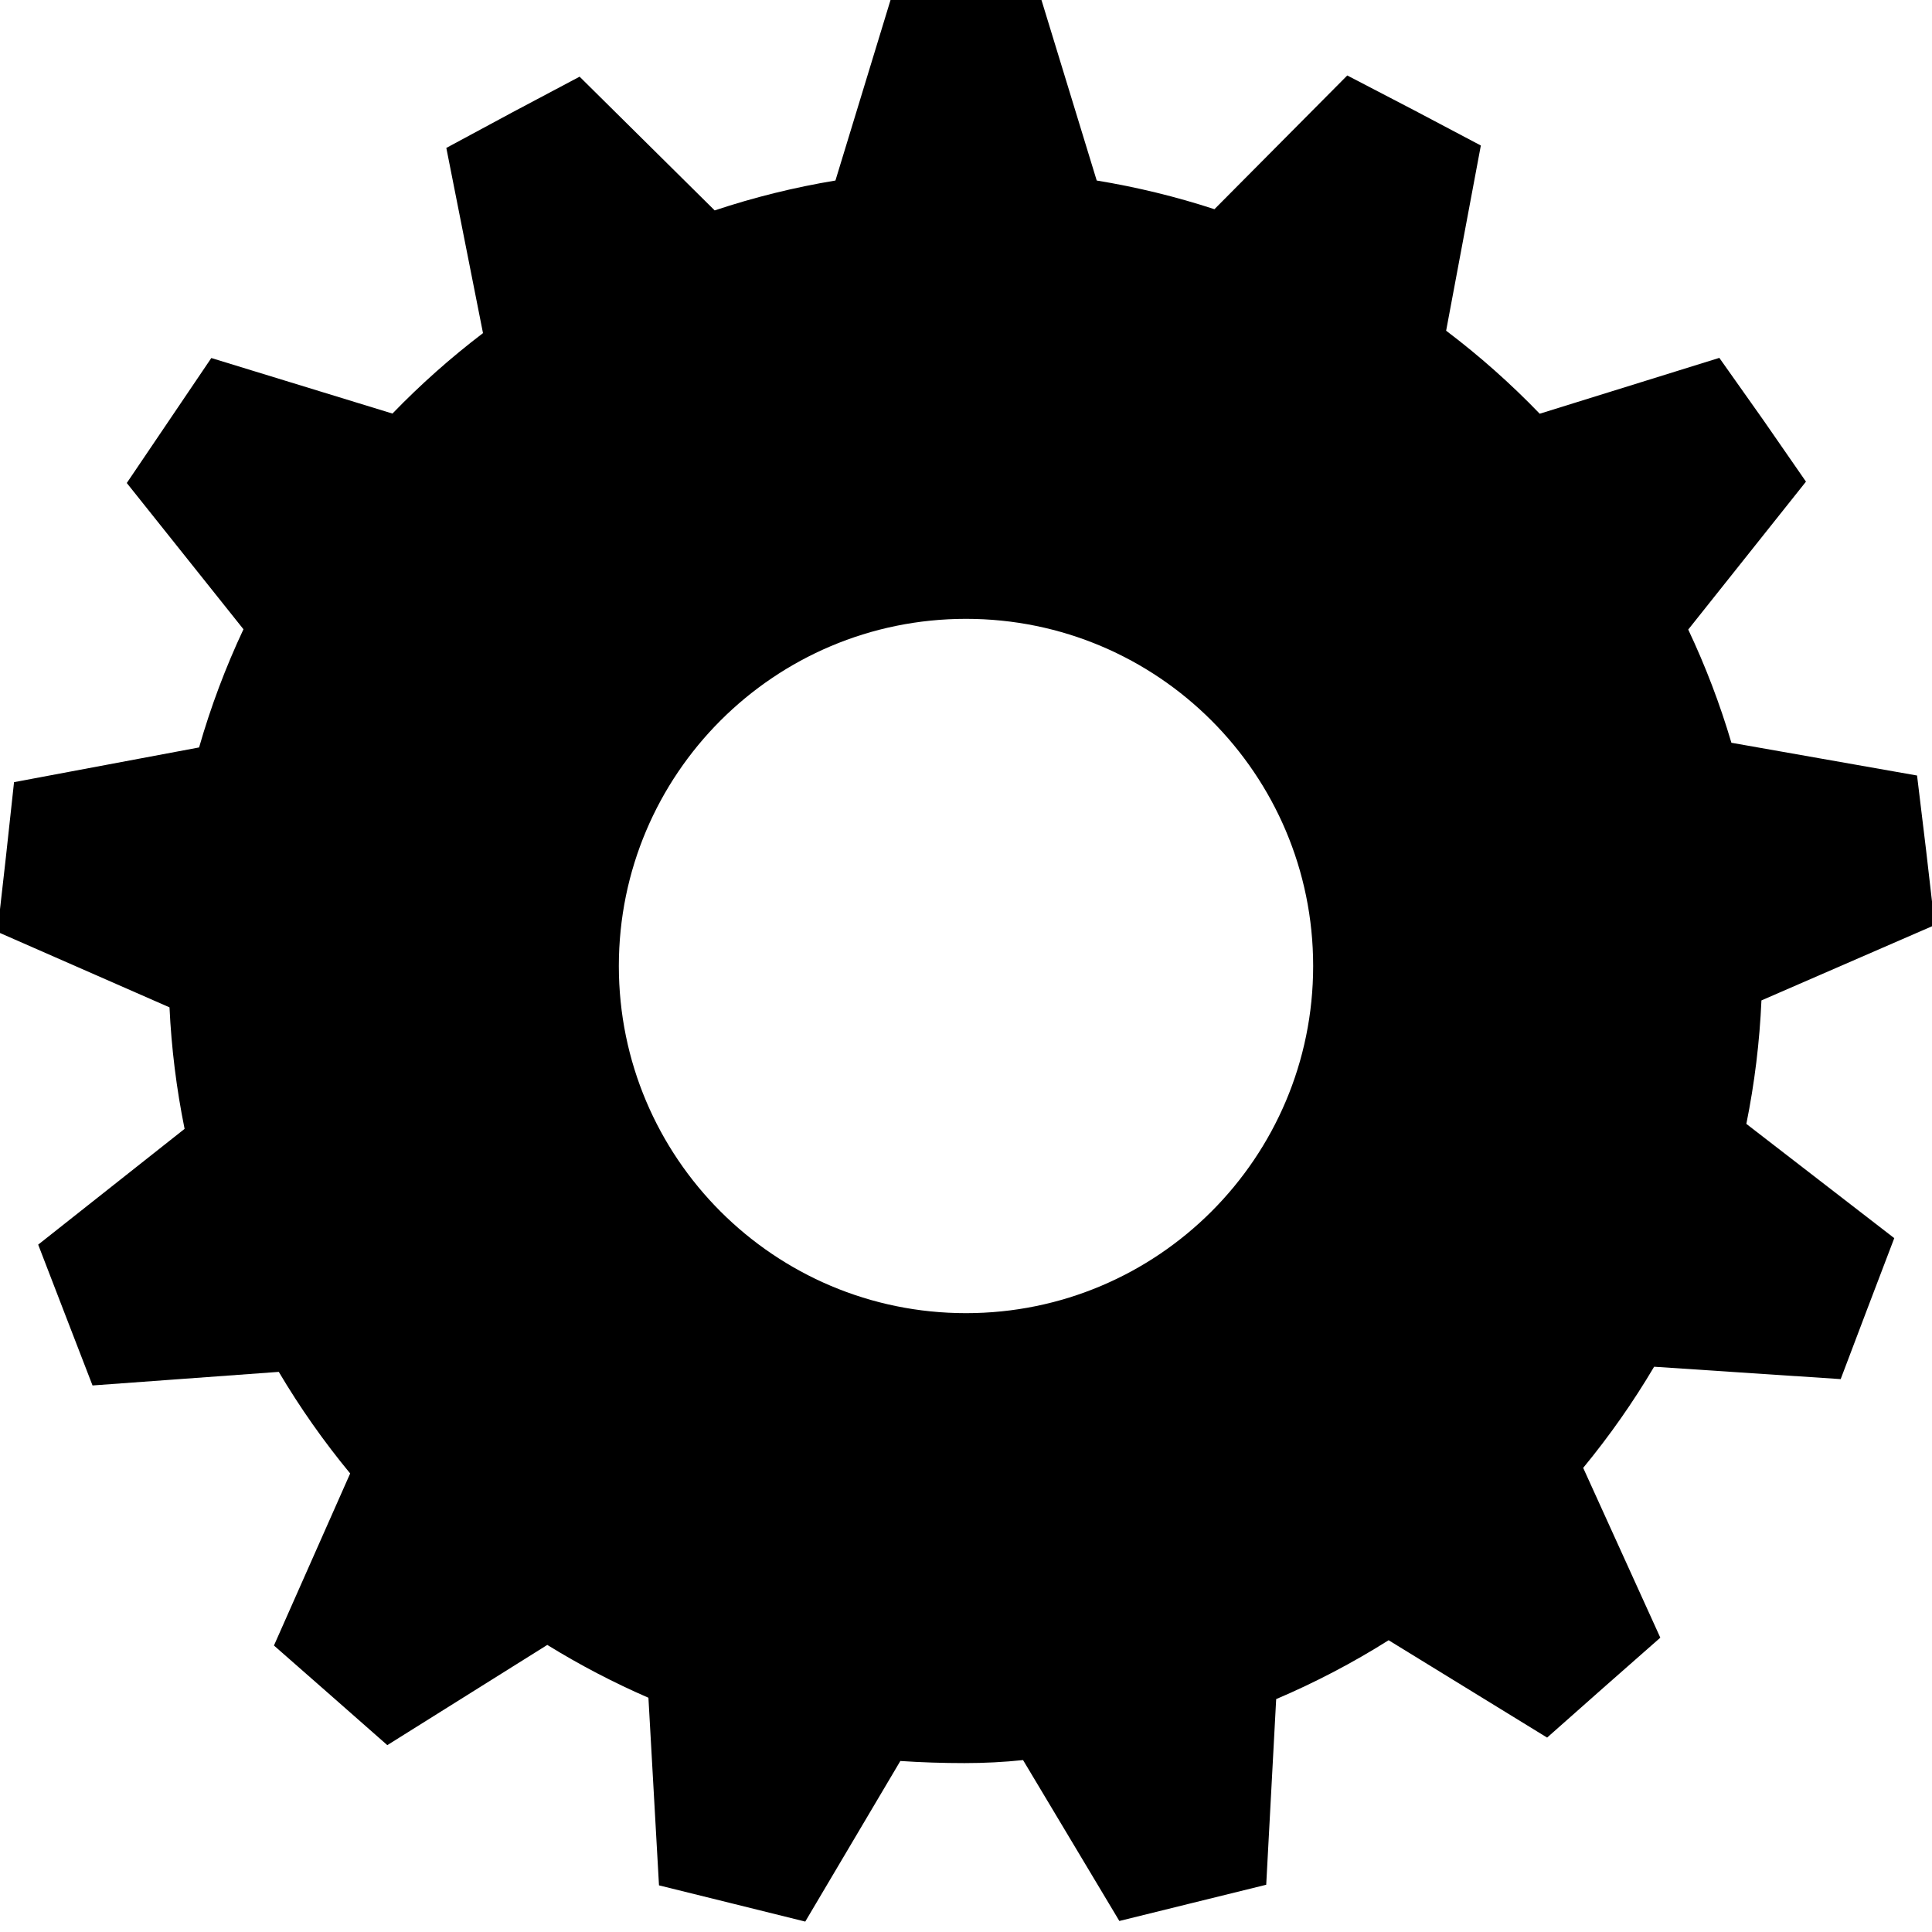
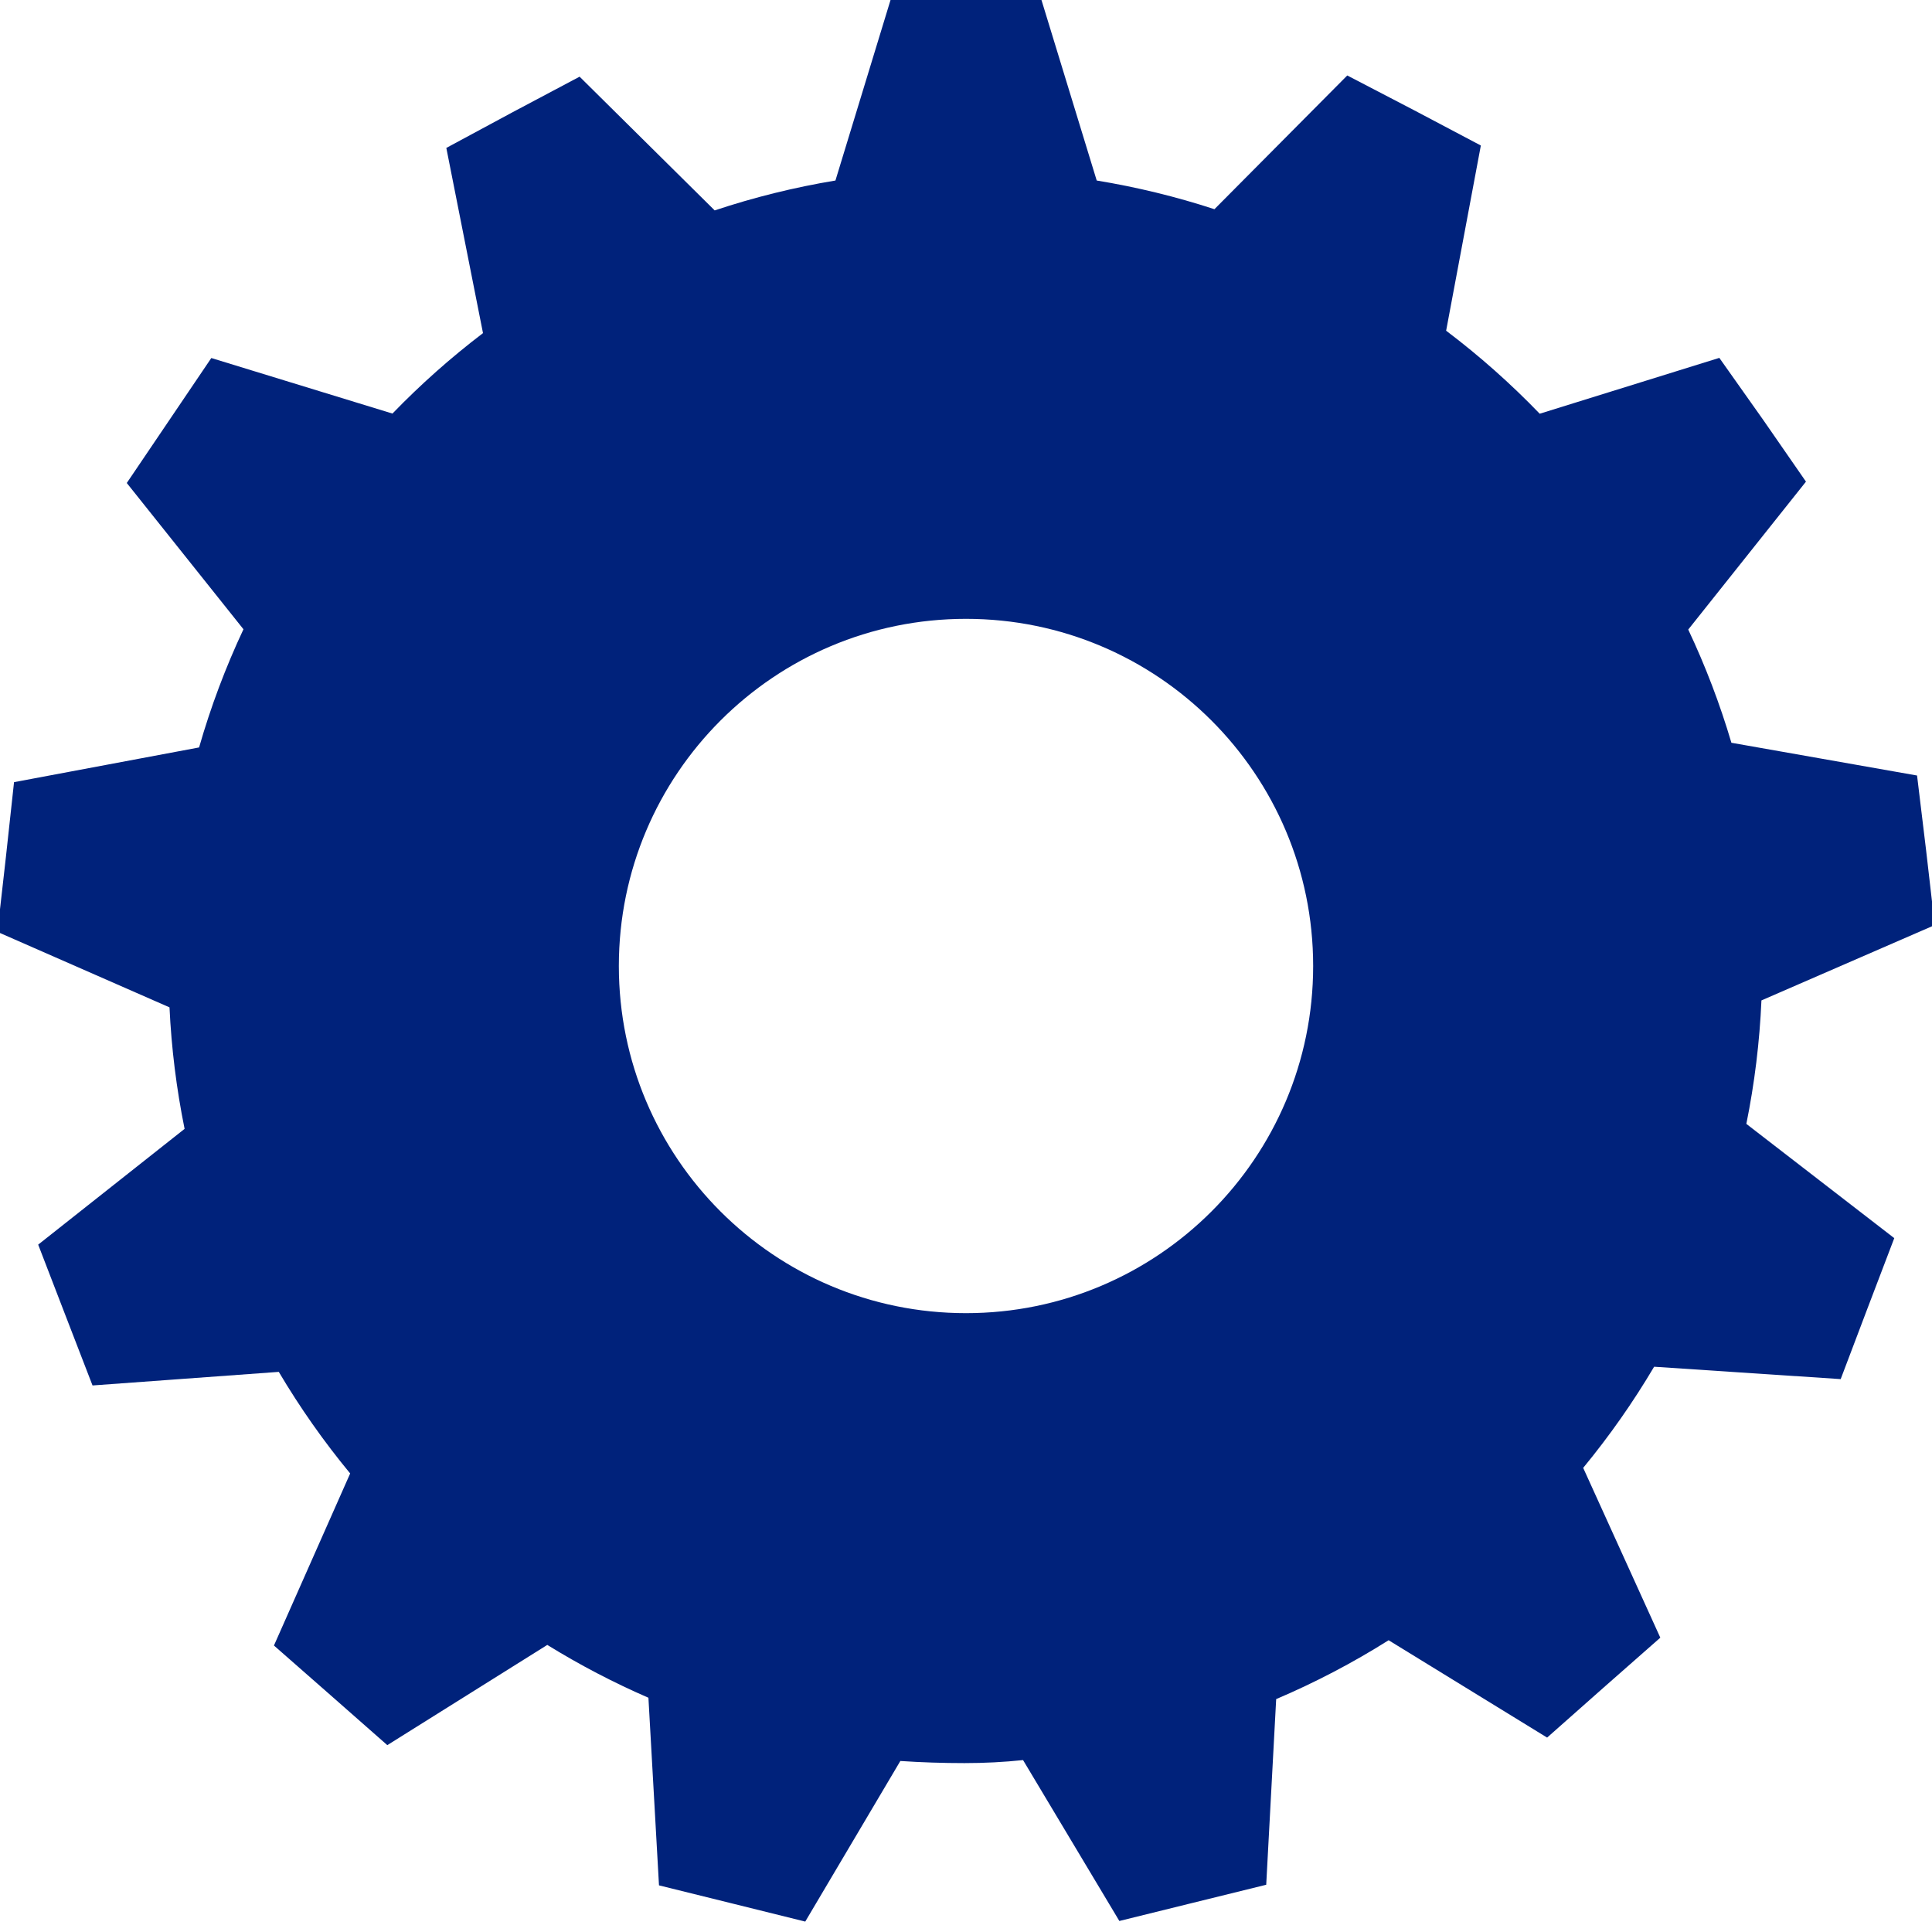
<svg xmlns="http://www.w3.org/2000/svg" version="1.0" width="64px" height="64px" viewBox="0 0 128 128" xml:space="preserve">
  <g>
-     <path fill="#000000" d="M116.7 66.28a52.86 52.86 0 0 1-1 8.18l9.8 7.57-1.78 4.67-1.77 4.67-12.36-.82a52.87 52.87 0 0 1-4.7 6.7L110 108.5l-3.75 3.3-3.75 3.32L92 108.67a52.6 52.6 0 0 1-7.45 3.9l-.66 12.3-4.87 1.2-4.86 1.2-6.38-10.66q-1.9.2-3.88.2-2.15 0-4.25-.14l-6.3 10.64-4.84-1.2-4.85-1.2-.7-12.43a52.6 52.6 0 0 1-6.7-3.5l-10.6 6.64-3.75-3.3-3.76-3.3 5.05-11.4a52.88 52.88 0 0 1-4.73-6.73l-12.34.9-1.8-4.66-1.8-4.67 9.7-7.67a52.8 52.8 0 0 1-1-8.05l-11.4-5 .56-4.95.54-4.97 12.26-2.3a52.37 52.37 0 0 1 2.94-7.83L8.4 32l2.8-4.14 2.8-4.14 12 3.68a53.06 53.06 0 0 1 6-5.33L29.57 9.8l4.4-2.37 4.43-2.35 8.95 8.86a52.4 52.4 0 0 1 8-1.98L59 0h10l3.66 11.96a52.4 52.4 0 0 1 7.8 1.9L89.26 5l4.42 2.3 4.43 2.34-2.3 12.27a52.98 52.98 0 0 1 6.2 5.5l11.9-3.7 2.9 4.1 2.84 4.1-7.8 9.8a52.34 52.34 0 0 1 2.86 7.5l12.3 2.17.6 4.96.57 4.95zM41 64a23 23 0 1 0 23-23 23 23 0 0 0-23 23z" />
+     <path fill="#00227B" d="M116.7 66.28a52.86 52.86 0 0 1-1 8.18l9.8 7.57-1.78 4.67-1.77 4.67-12.36-.82a52.87 52.87 0 0 1-4.7 6.7L110 108.5l-3.75 3.3-3.75 3.32L92 108.67a52.6 52.6 0 0 1-7.45 3.9l-.66 12.3-4.87 1.2-4.86 1.2-6.38-10.66q-1.9.2-3.88.2-2.15 0-4.25-.14l-6.3 10.64-4.84-1.2-4.85-1.2-.7-12.43a52.6 52.6 0 0 1-6.7-3.5l-10.6 6.64-3.75-3.3-3.76-3.3 5.05-11.4a52.88 52.88 0 0 1-4.73-6.73l-12.34.9-1.8-4.66-1.8-4.67 9.7-7.67a52.8 52.8 0 0 1-1-8.05l-11.4-5 .56-4.95.54-4.97 12.26-2.3a52.37 52.37 0 0 1 2.94-7.83L8.4 32l2.8-4.14 2.8-4.14 12 3.68a53.06 53.06 0 0 1 6-5.33L29.57 9.8l4.4-2.37 4.43-2.35 8.95 8.86a52.4 52.4 0 0 1 8-1.98L59 0h10l3.66 11.96a52.4 52.4 0 0 1 7.8 1.9L89.26 5l4.42 2.3 4.43 2.34-2.3 12.27a52.98 52.98 0 0 1 6.2 5.5l11.9-3.7 2.9 4.1 2.84 4.1-7.8 9.8a52.34 52.34 0 0 1 2.86 7.5l12.3 2.17.6 4.96.57 4.95zM41 64a23 23 0 1 0 23-23 23 23 0 0 0-23 23z" />
    <animateTransform attributeName="transform" type="rotate" from="0 64 64" to="27.69 64 64" dur="600ms" repeatCount="indefinite" />
  </g>
</svg>
